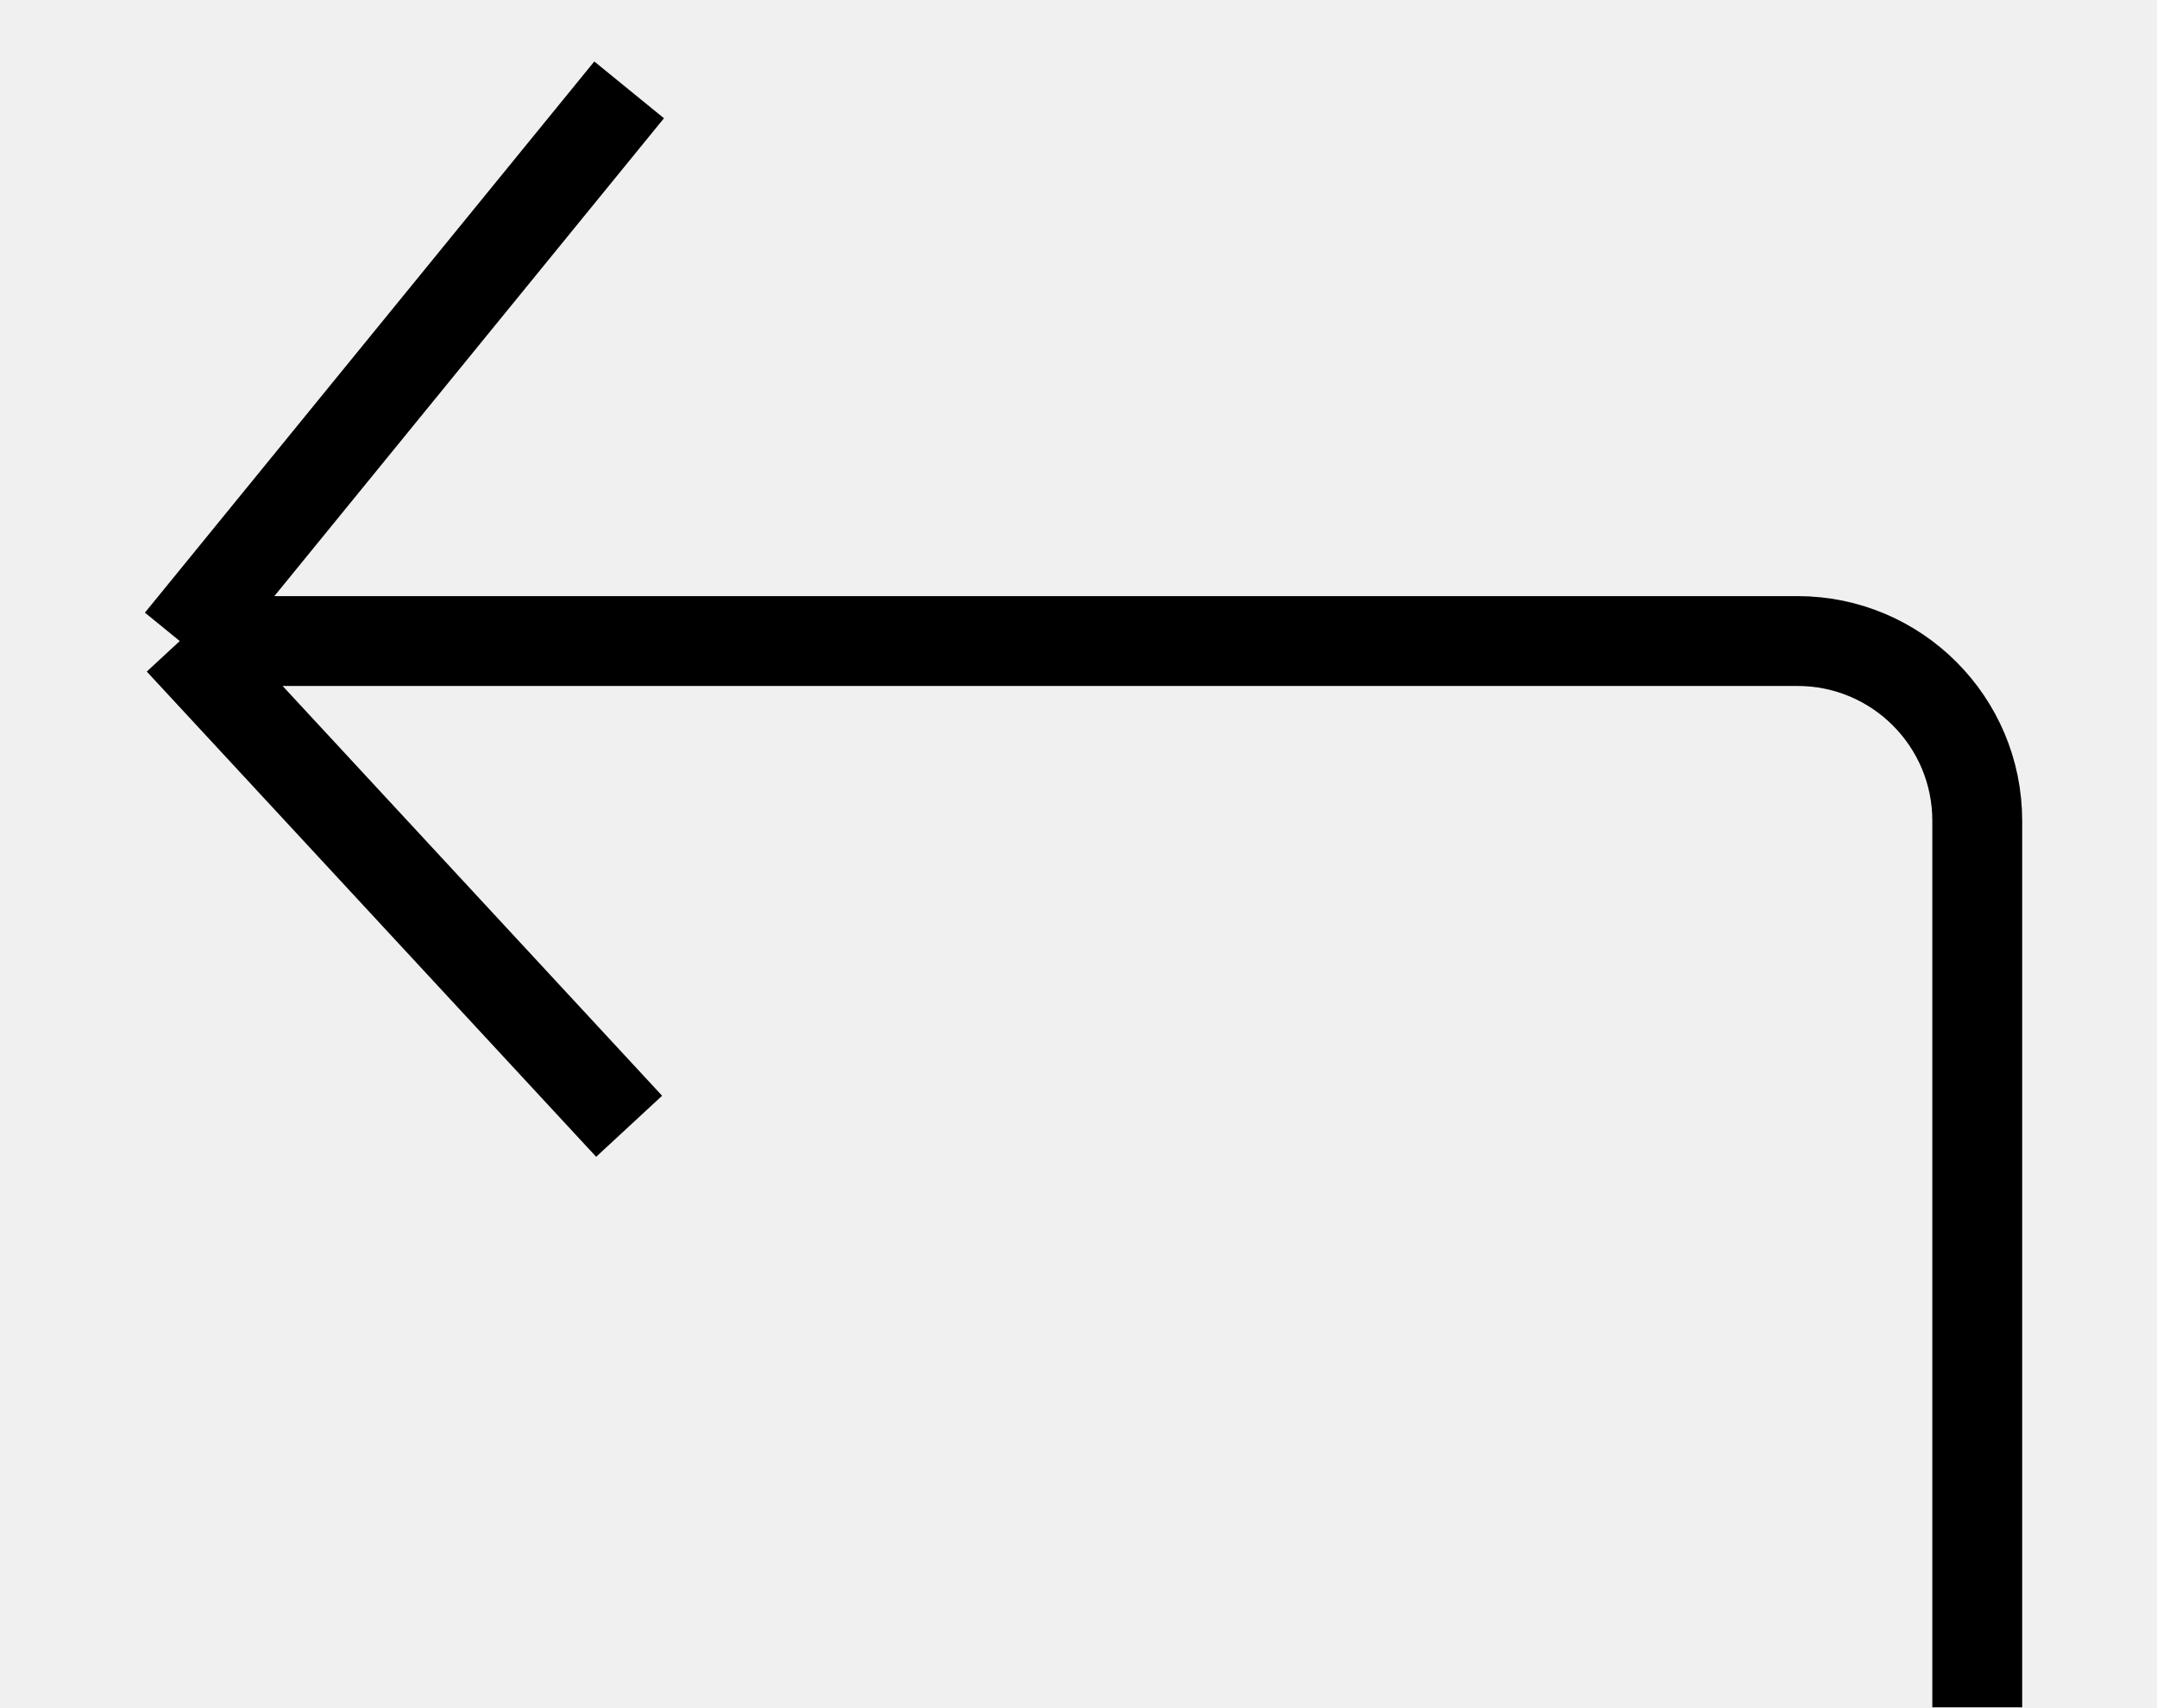
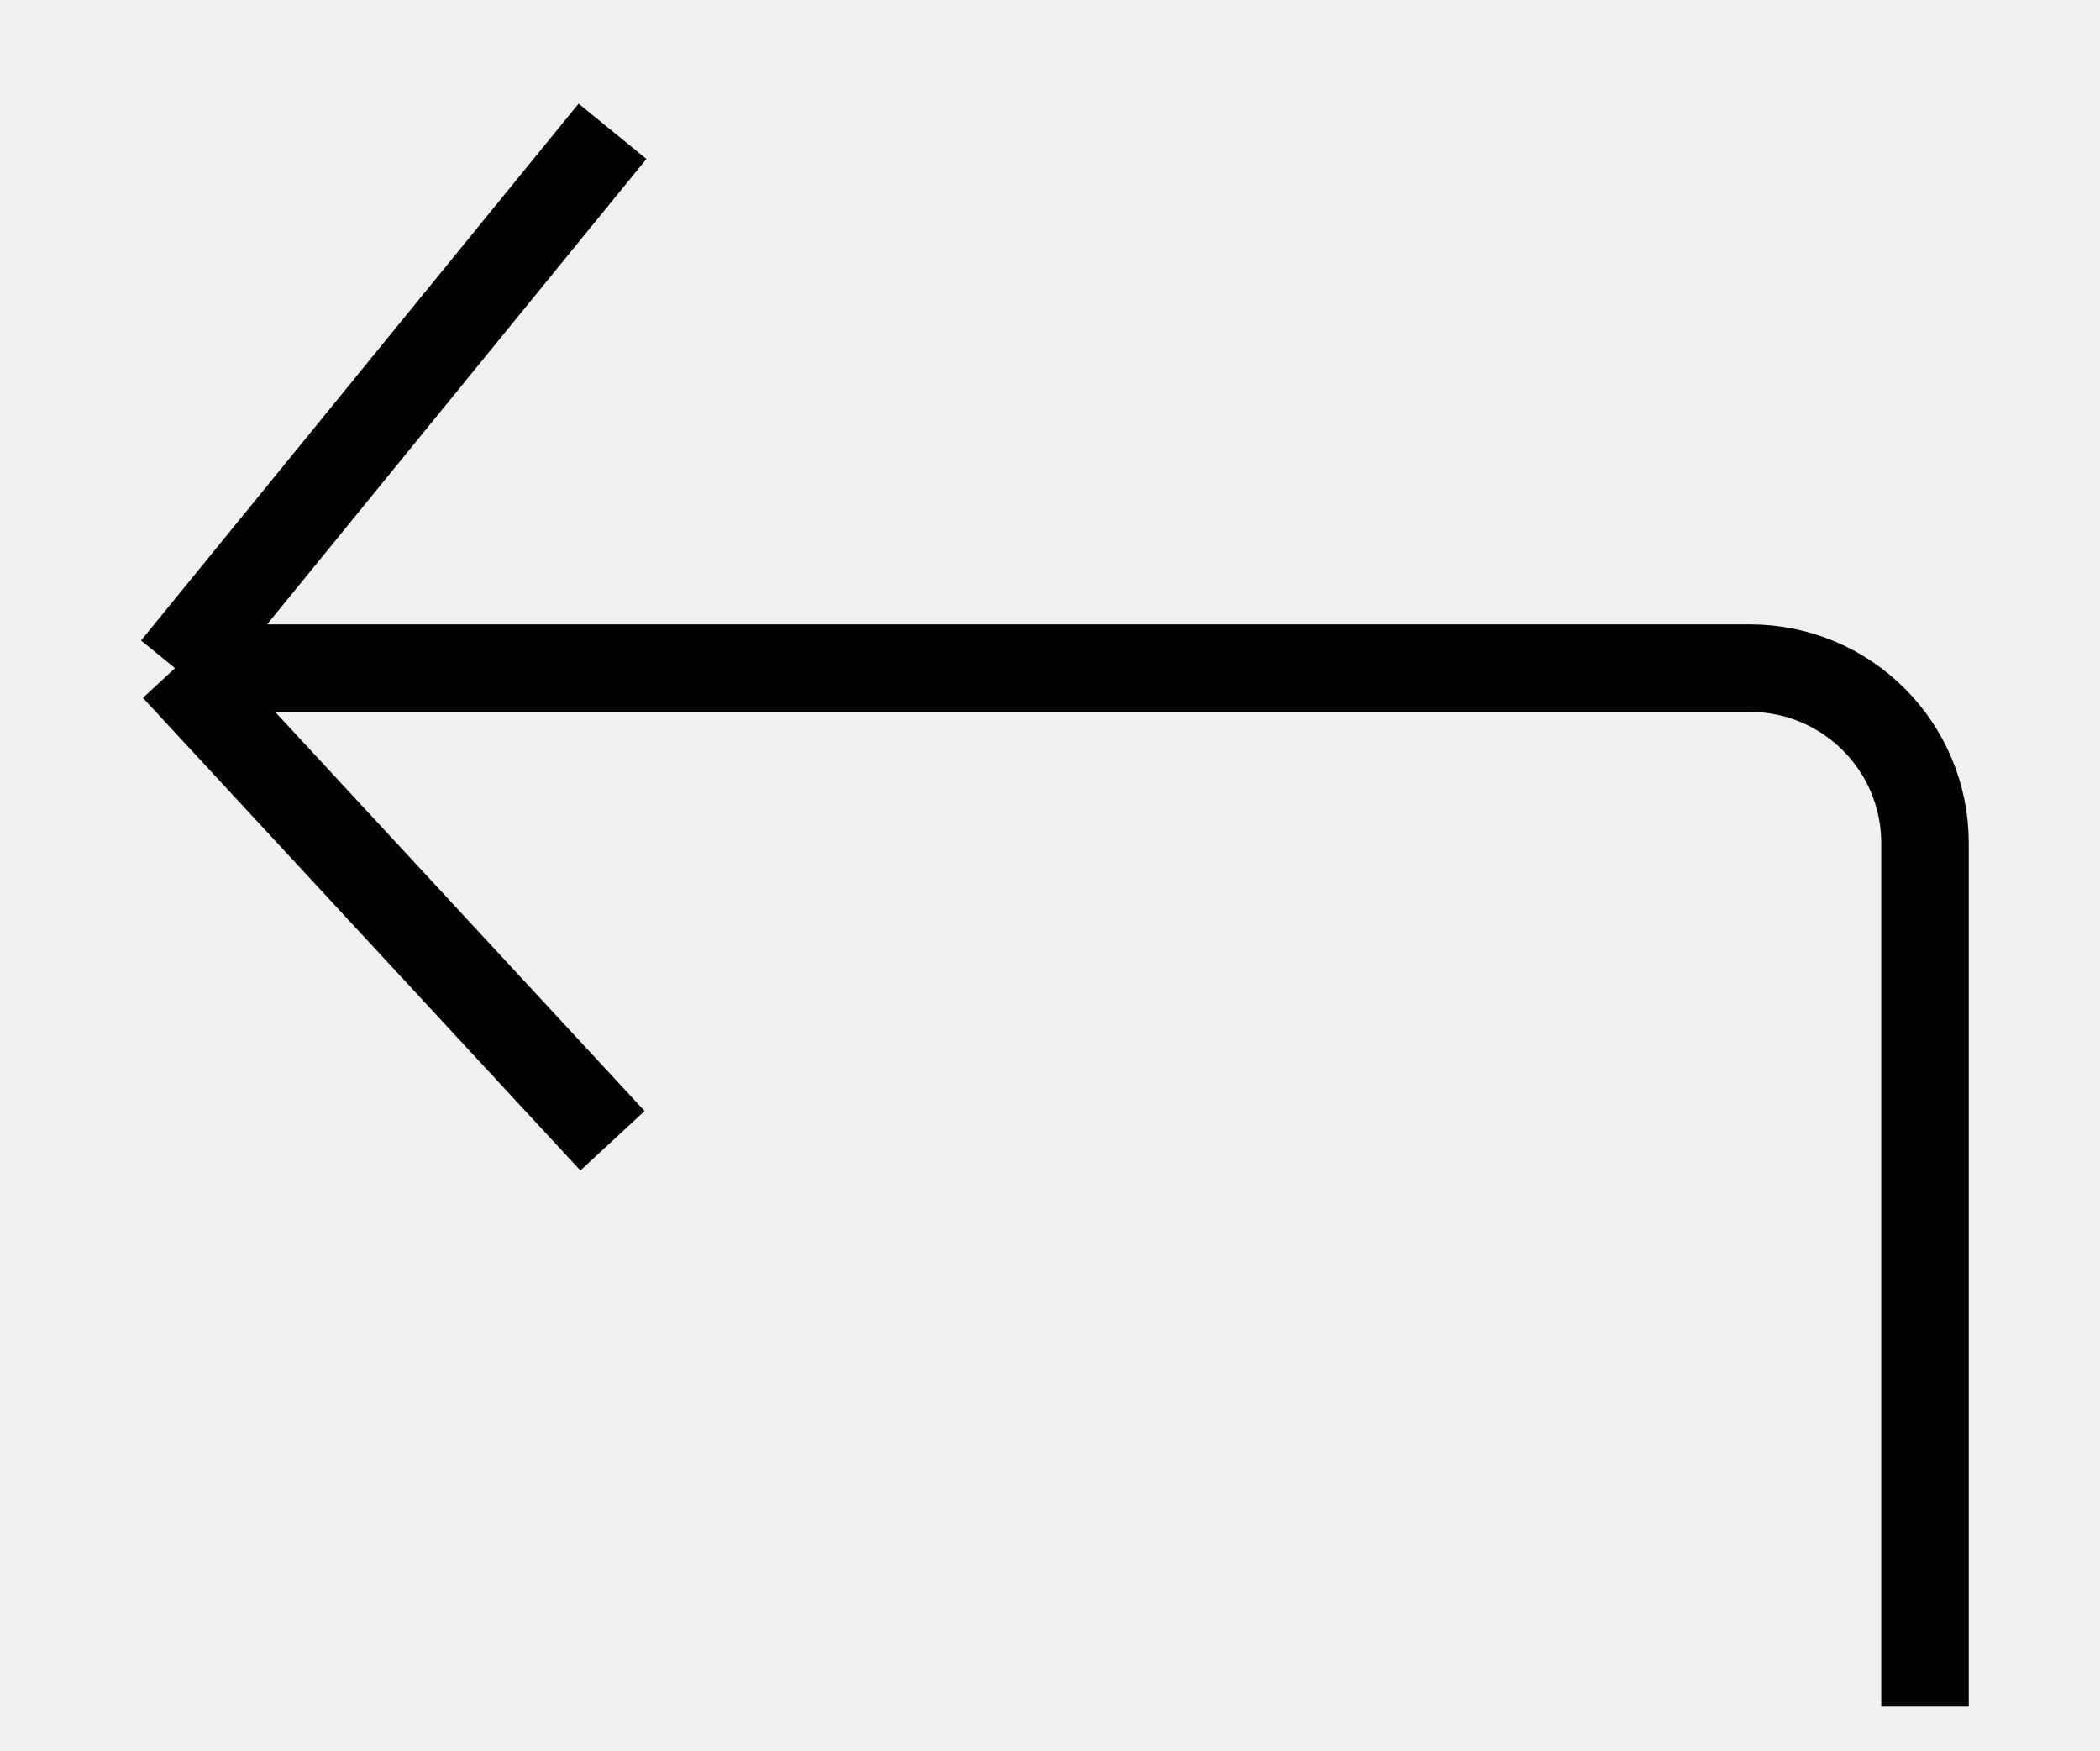
- <svg xmlns="http://www.w3.org/2000/svg" width="24" height="19" viewBox="0 0 24 19" fill="none">
-   <path d="M22 19V9.134C22 8.03 21.105 7.134 20 7.134H12H7H2M2 7.134L7 12.534M2 7.134L7 1" stroke="black" />
+ <svg xmlns="http://www.w3.org/2000/svg" width="24" height="20" viewBox="0 0 24 20" fill="none">
+   <g clip-path="url(#clip0_9_60)">
+     <path d="M22 19.5V9.634C22 8.53 21.105 7.634 20 7.634H12H7H2M2 7.634L7 13.034M2 7.634L7 1.5" stroke="black" />
+   </g>
+   <defs>
+     <clipPath id="clip0_9_60">
+       <rect width="24" height="19" fill="white" transform="translate(0 0.5)" />
+     </clipPath>
+   </defs>
</svg>
